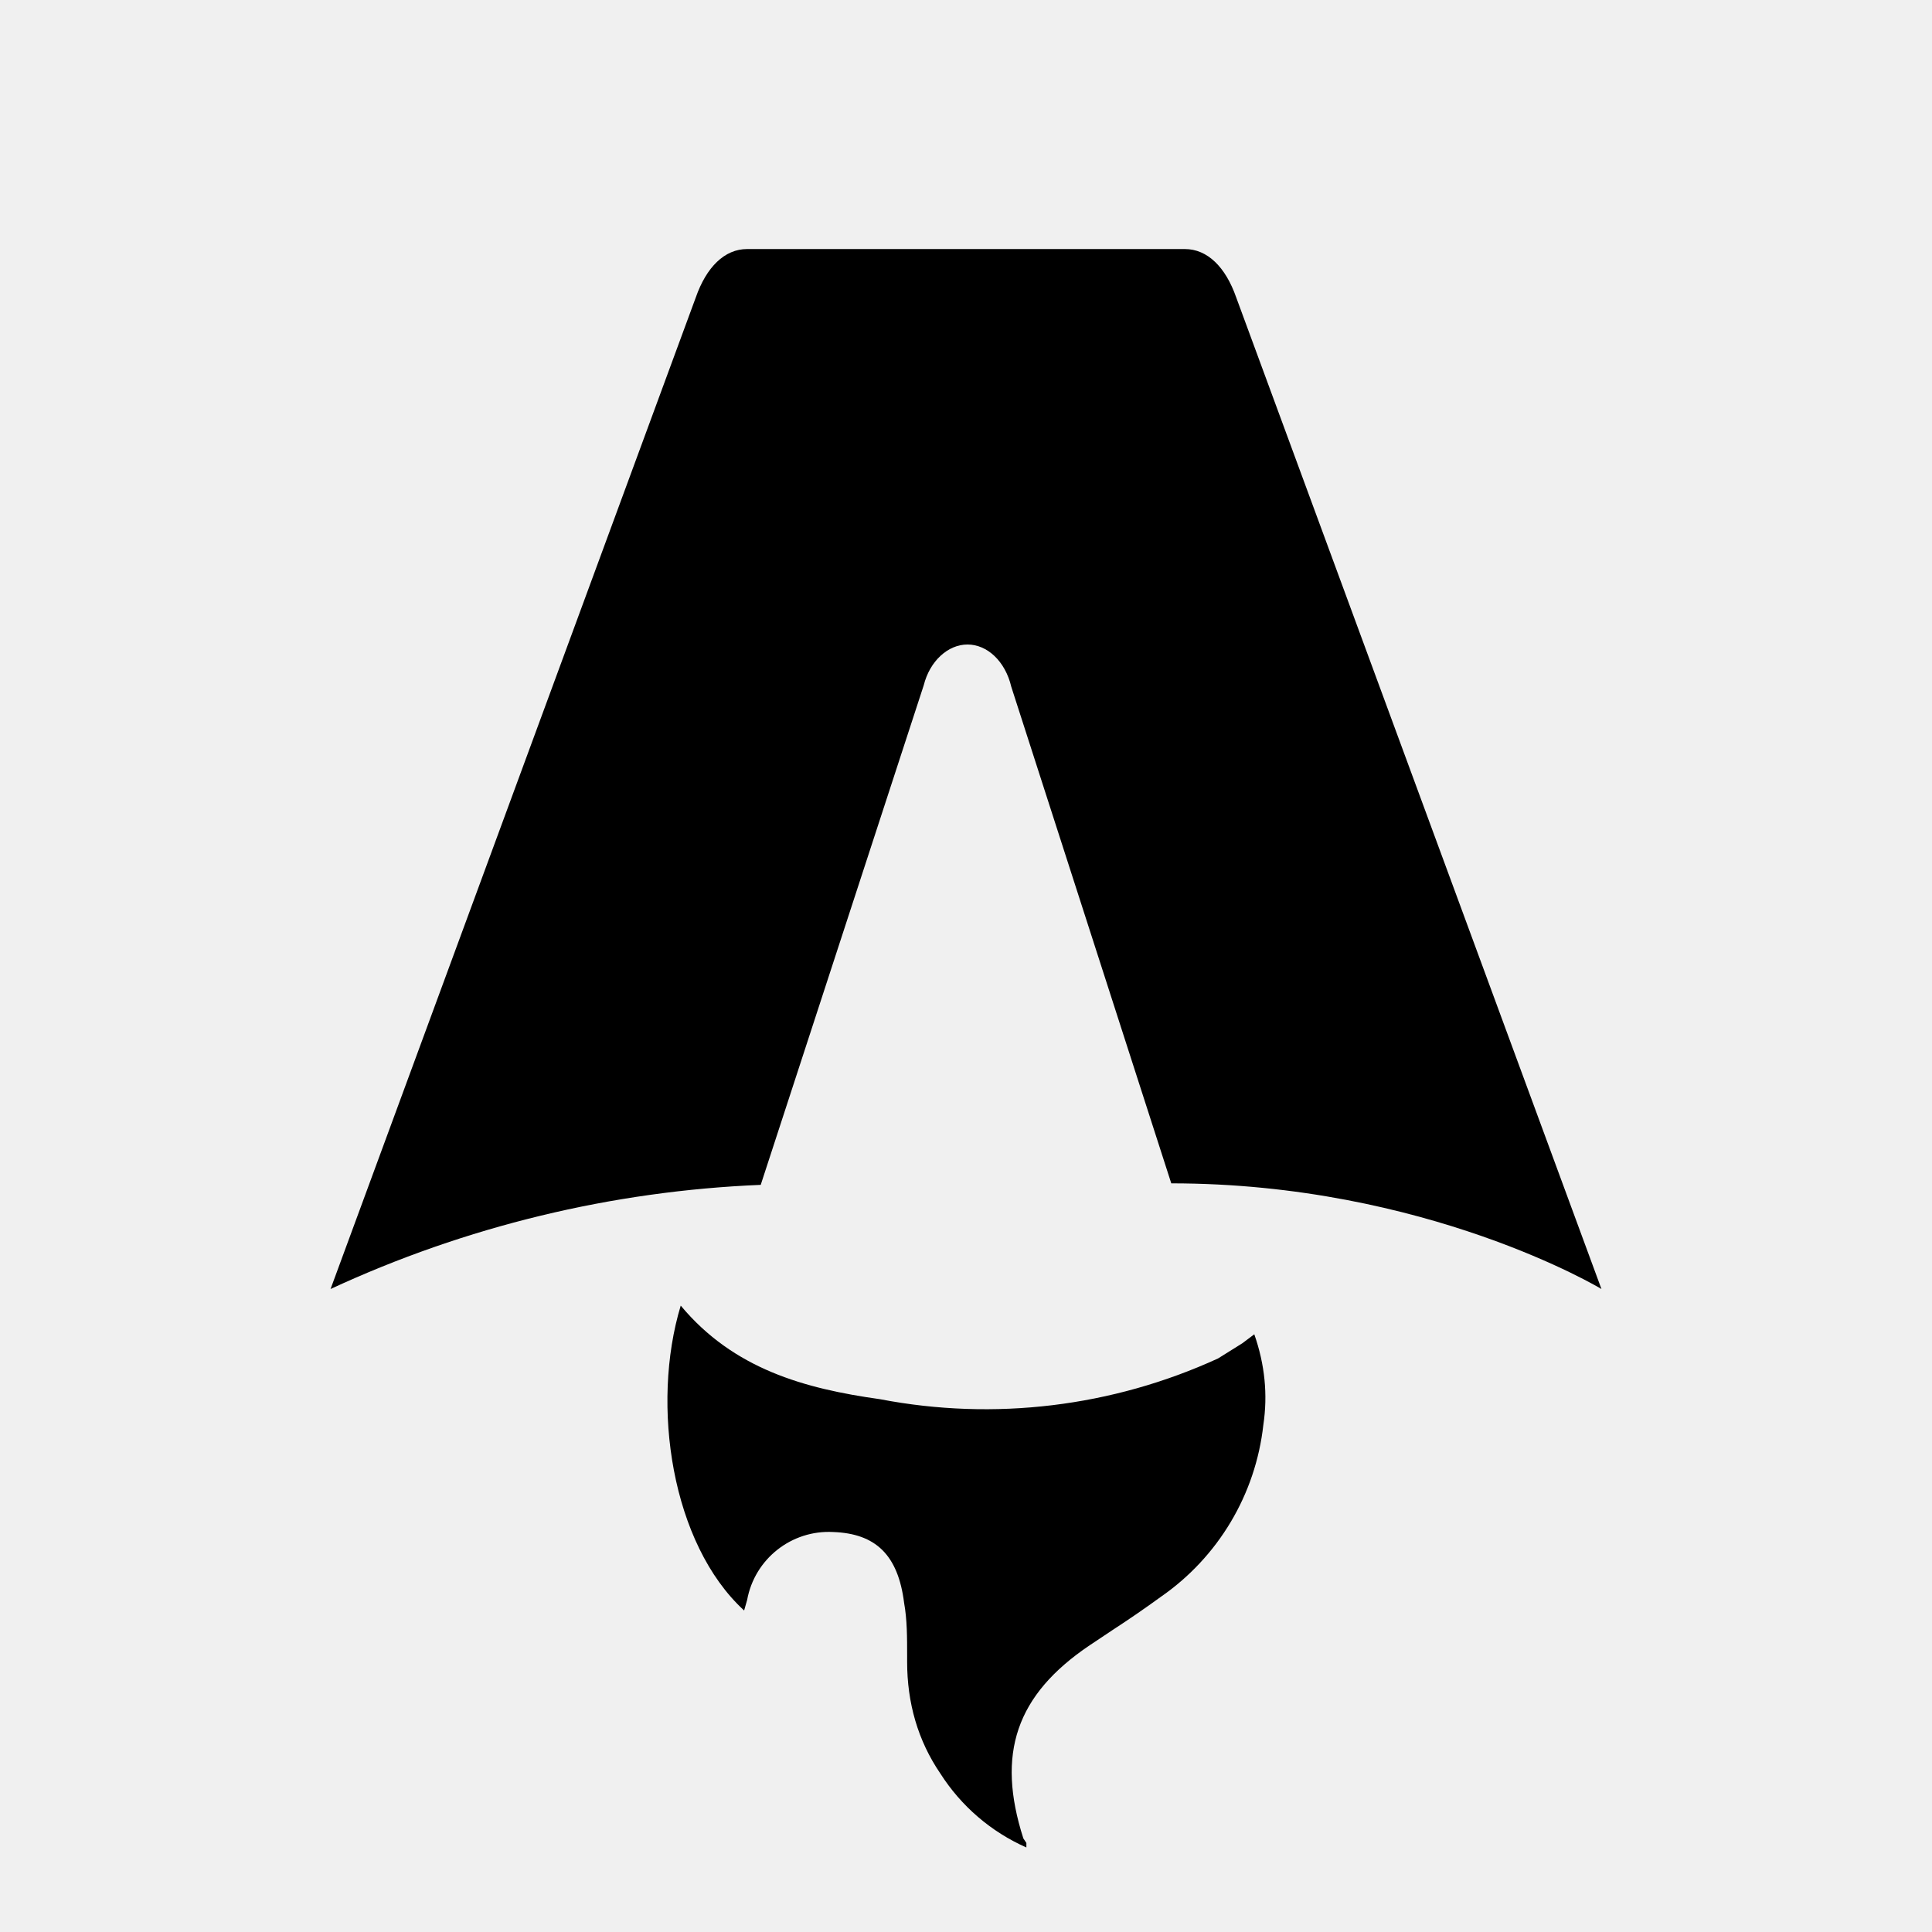
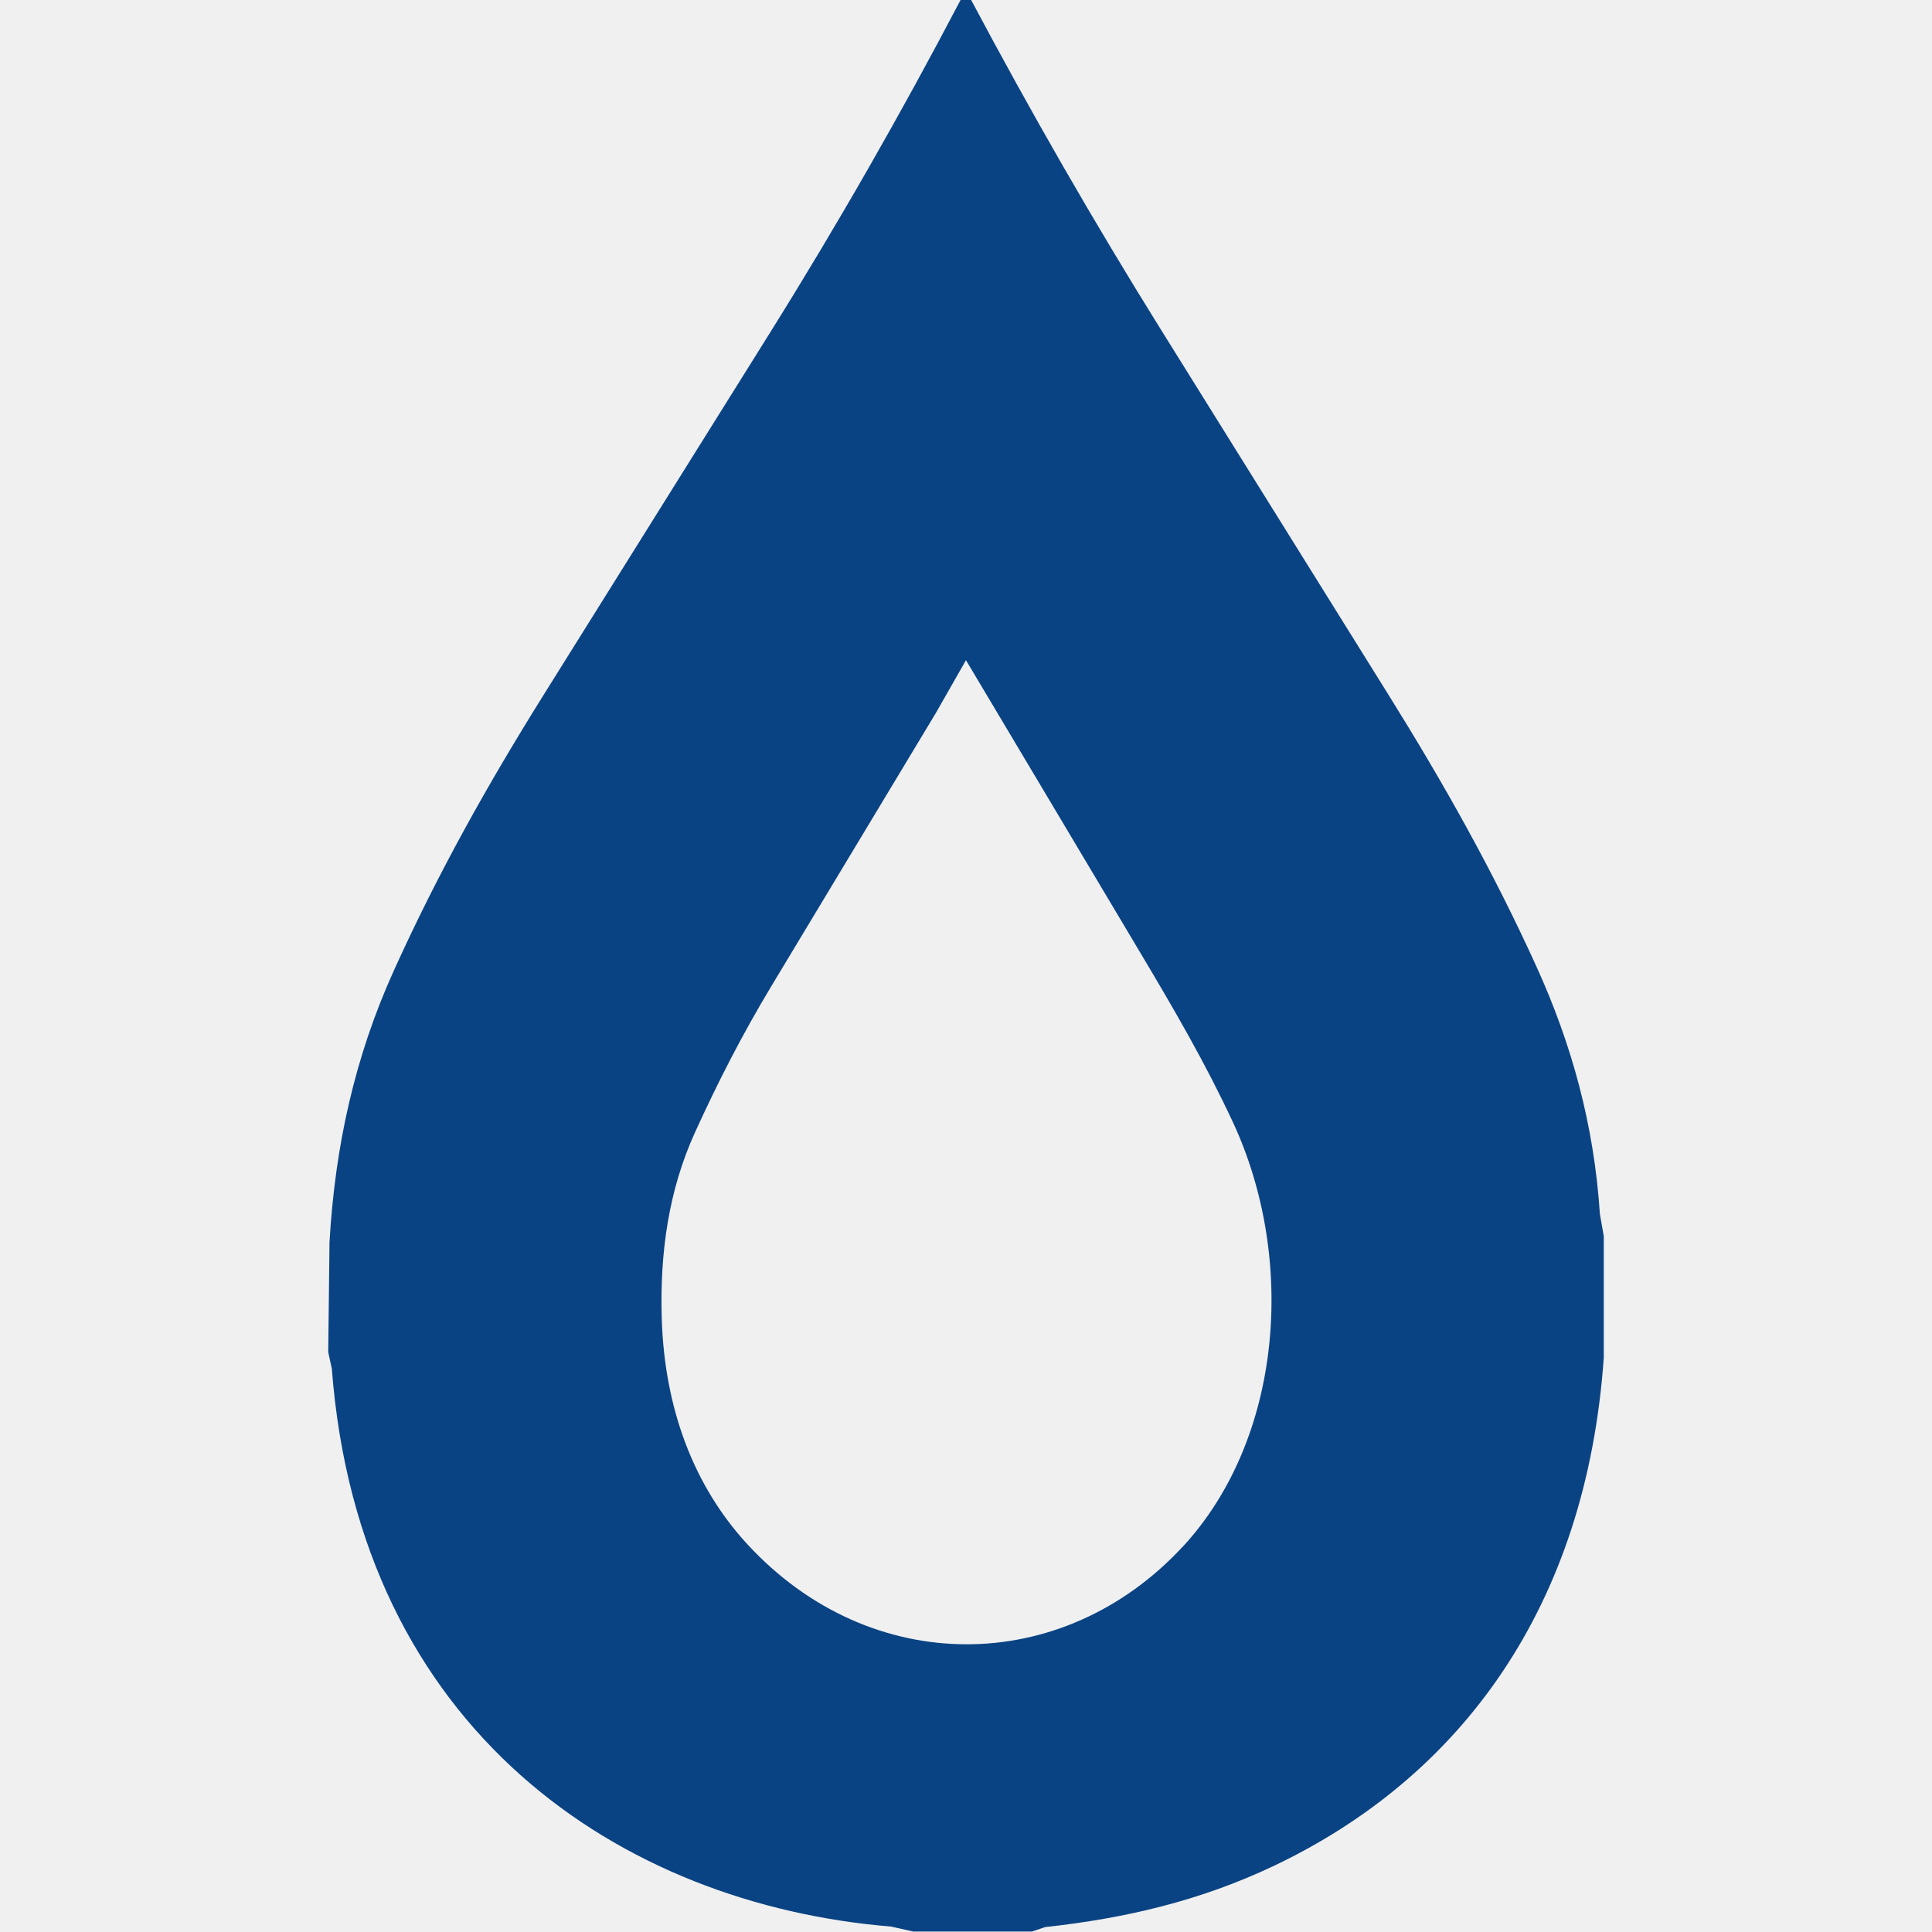
- <svg xmlns="http://www.w3.org/2000/svg" fill="none" viewBox="0 0 128 128">
-   <path d="M50.4 78.5a75.1 75.1 0 0 0-28.5 6.9l24.2-65.7c.7-2 1.9-3.2 3.4-3.2h29c1.5 0 2.7 1.2 3.4 3.2l24.2 65.7s-11.6-7-28.5-7L67 45.5c-.4-1.7-1.6-2.8-2.9-2.8-1.3 0-2.5 1.1-2.9 2.7L50.4 78.5Zm-1.1 28.2Zm-4.2-20.2c-2 6.6-.6 15.8 4.2 20.2a17.5 17.5 0 0 1 .2-.7 5.5 5.5 0 0 1 5.7-4.5c2.8.1 4.3 1.5 4.7 4.7.2 1.1.2 2.3.2 3.5v.4c0 2.7.7 5.2 2.2 7.4a13 13 0 0 0 5.7 4.9v-.3l-.2-.3c-1.8-5.6-.5-9.5 4.4-12.8l1.5-1a73 73 0 0 0 3.2-2.2 16 16 0 0 0 6.8-11.4c.3-2 .1-4-.6-6l-.8.6-1.6 1a37 37 0 0 1-22.4 2.7c-5-.7-9.7-2-13.2-6.2Z" />
-   <style>
-         path { fill: #000; }
-         @media (prefers-color-scheme: dark) {
-             path { fill: #FFF; }
-         }
-     </style>
+ <svg xmlns="http://www.w3.org/2000/svg" viewBox="-10 0 58.862 58.848" fill="none">
+   <g id="Capa_1" clip-path="url(#clip0_0_44)">
+     <path id="Vector" d="M19.588 0C21.41 3.428 23.305 6.727 25.367 10.038L32.304 21.17C33.977 23.855 35.478 26.512 36.818 29.464C37.885 31.815 38.566 34.272 38.744 36.989L38.862 37.663V41.362C38.333 48.935 34.531 54.127 28.813 56.846C26.559 57.917 24.255 58.451 21.842 58.712L21.441 58.848H17.823L17.15 58.697C8.93 58.023 0.953 52.738 0.11 41.702L0 41.194L0.039 37.844C0.208 34.924 0.807 32.205 1.997 29.575C3.347 26.591 4.864 23.889 6.561 21.174L13.45 10.152C15.535 6.815 17.444 3.474 19.265 0H19.589H19.588ZM26.028 47.131C29.074 43.845 29.507 38.359 27.558 34.179C26.722 32.387 25.782 30.773 24.781 29.093L19.43 20.114L18.513 21.722L13.502 30.043C12.63 31.491 11.877 32.955 11.169 34.512C10.37 36.272 10.1 38.174 10.162 40.18C10.246 42.904 11.132 45.269 12.767 47.045C16.522 51.121 22.364 51.078 26.027 47.129L26.028 47.131Z" fill="#0A4383" />
+   </g>
+   <defs>
+     <clipPath id="clip0_0_44">
+       <rect width="38.862" height="58.848" fill="white" />
+     </clipPath>
+   </defs>
</svg>
